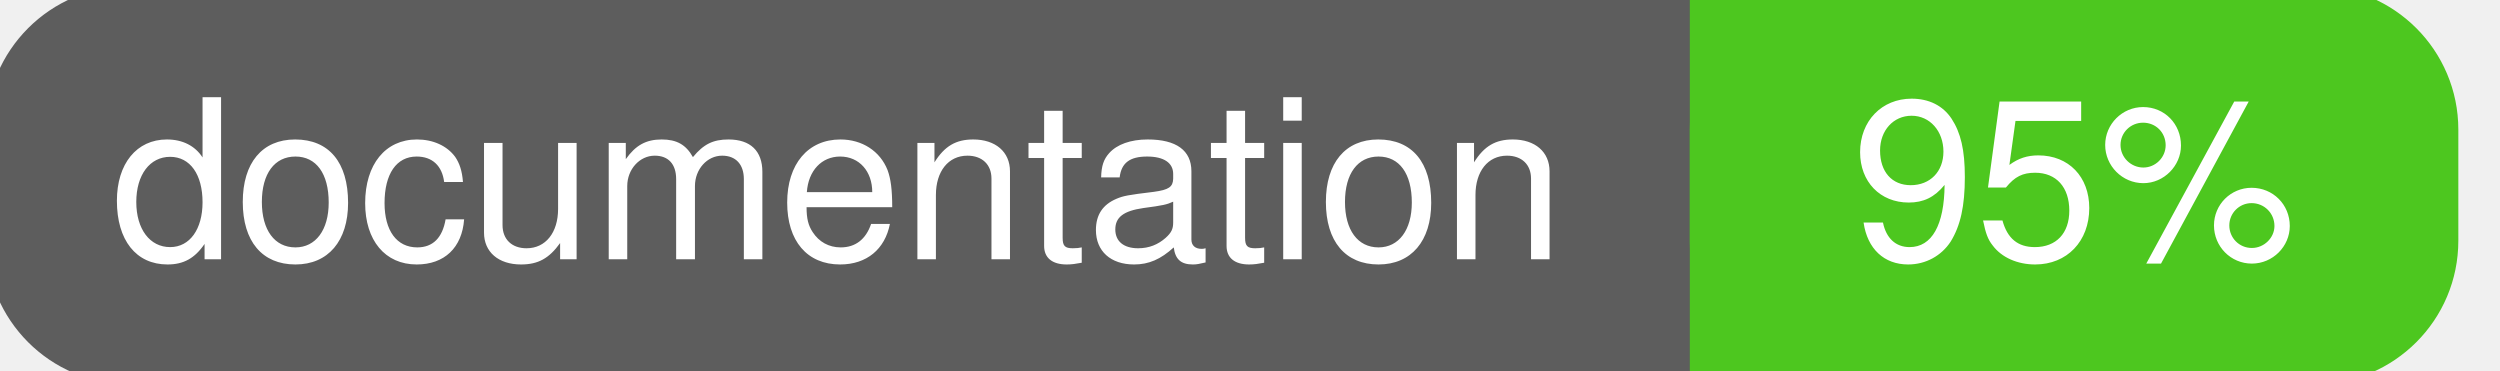
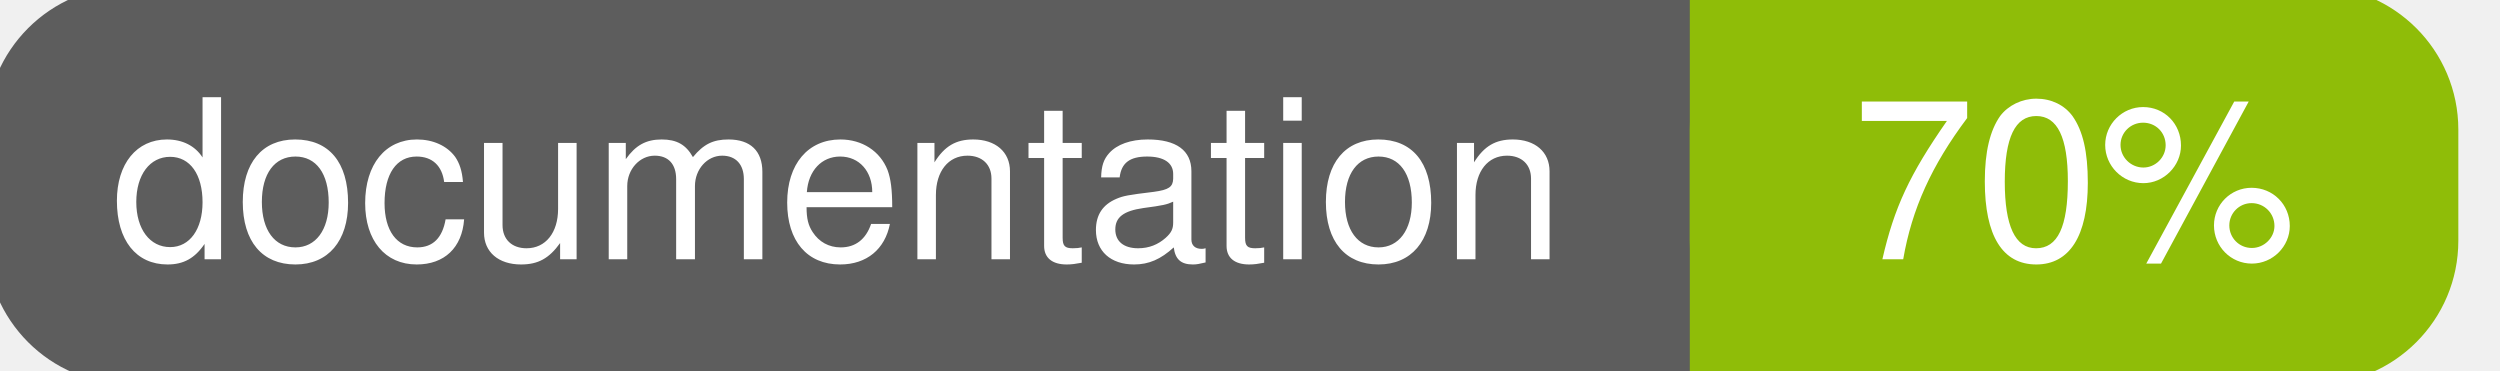
<svg xmlns="http://www.w3.org/2000/svg" width="135" height="20">
  <g>
    <rect id="svg_1" height="20" width="130" y="0" x="0" stroke-width="1.5" stroke="#5d5d5d" fill="#5d5d5d" rx="7" ry="7" />
-     <rect id="svg_2" height="20" width="40" y="0" x="92" stroke-width="1.5" stroke="#4dc71f" fill="#4dc71f" rx="7" ry="7" />
-     <rect id="svg_3" height="20" width="22" y="0" x="92" stroke-width="1.5" stroke="#4dc71f" fill="#4dc71f" />
+     <rect id="svg_2" height="20" width="40" y="0" x="92" stroke-width="1.5" stroke="#8fbd08" fill="#8fbd08" rx="7" ry="7" />
+     <rect id="svg_3" height="20" width="22" y="0" x="92" stroke-width="1.5" stroke="#8fbd08" fill="#8fbd08" />
    <text xml:space="preserve" text-anchor="start" font-family="Helvetica, Arial, sans-serif" font-size="12" id="svg_4" y="14" x="6" stroke-width="0" stroke="#5d5d5d" fill="#ffffff">documentation</text>
-     <text xml:space="preserve" text-anchor="middle" font-family="Helvetica, Arial, sans-serif" font-size="12" id="svg_5" y="14" x="112" stroke-width="0" stroke="#5d5d5d" fill="#ffffff" style="text-anchor: middle">95%</text>
+     <text xml:space="preserve" text-anchor="middle" font-family="Helvetica, Arial, sans-serif" font-size="12" id="svg_5" y="14" x="112" stroke-width="0" stroke="#5d5d5d" fill="#ffffff" style="text-anchor: middle">70%</text>
  </g>
</svg>
